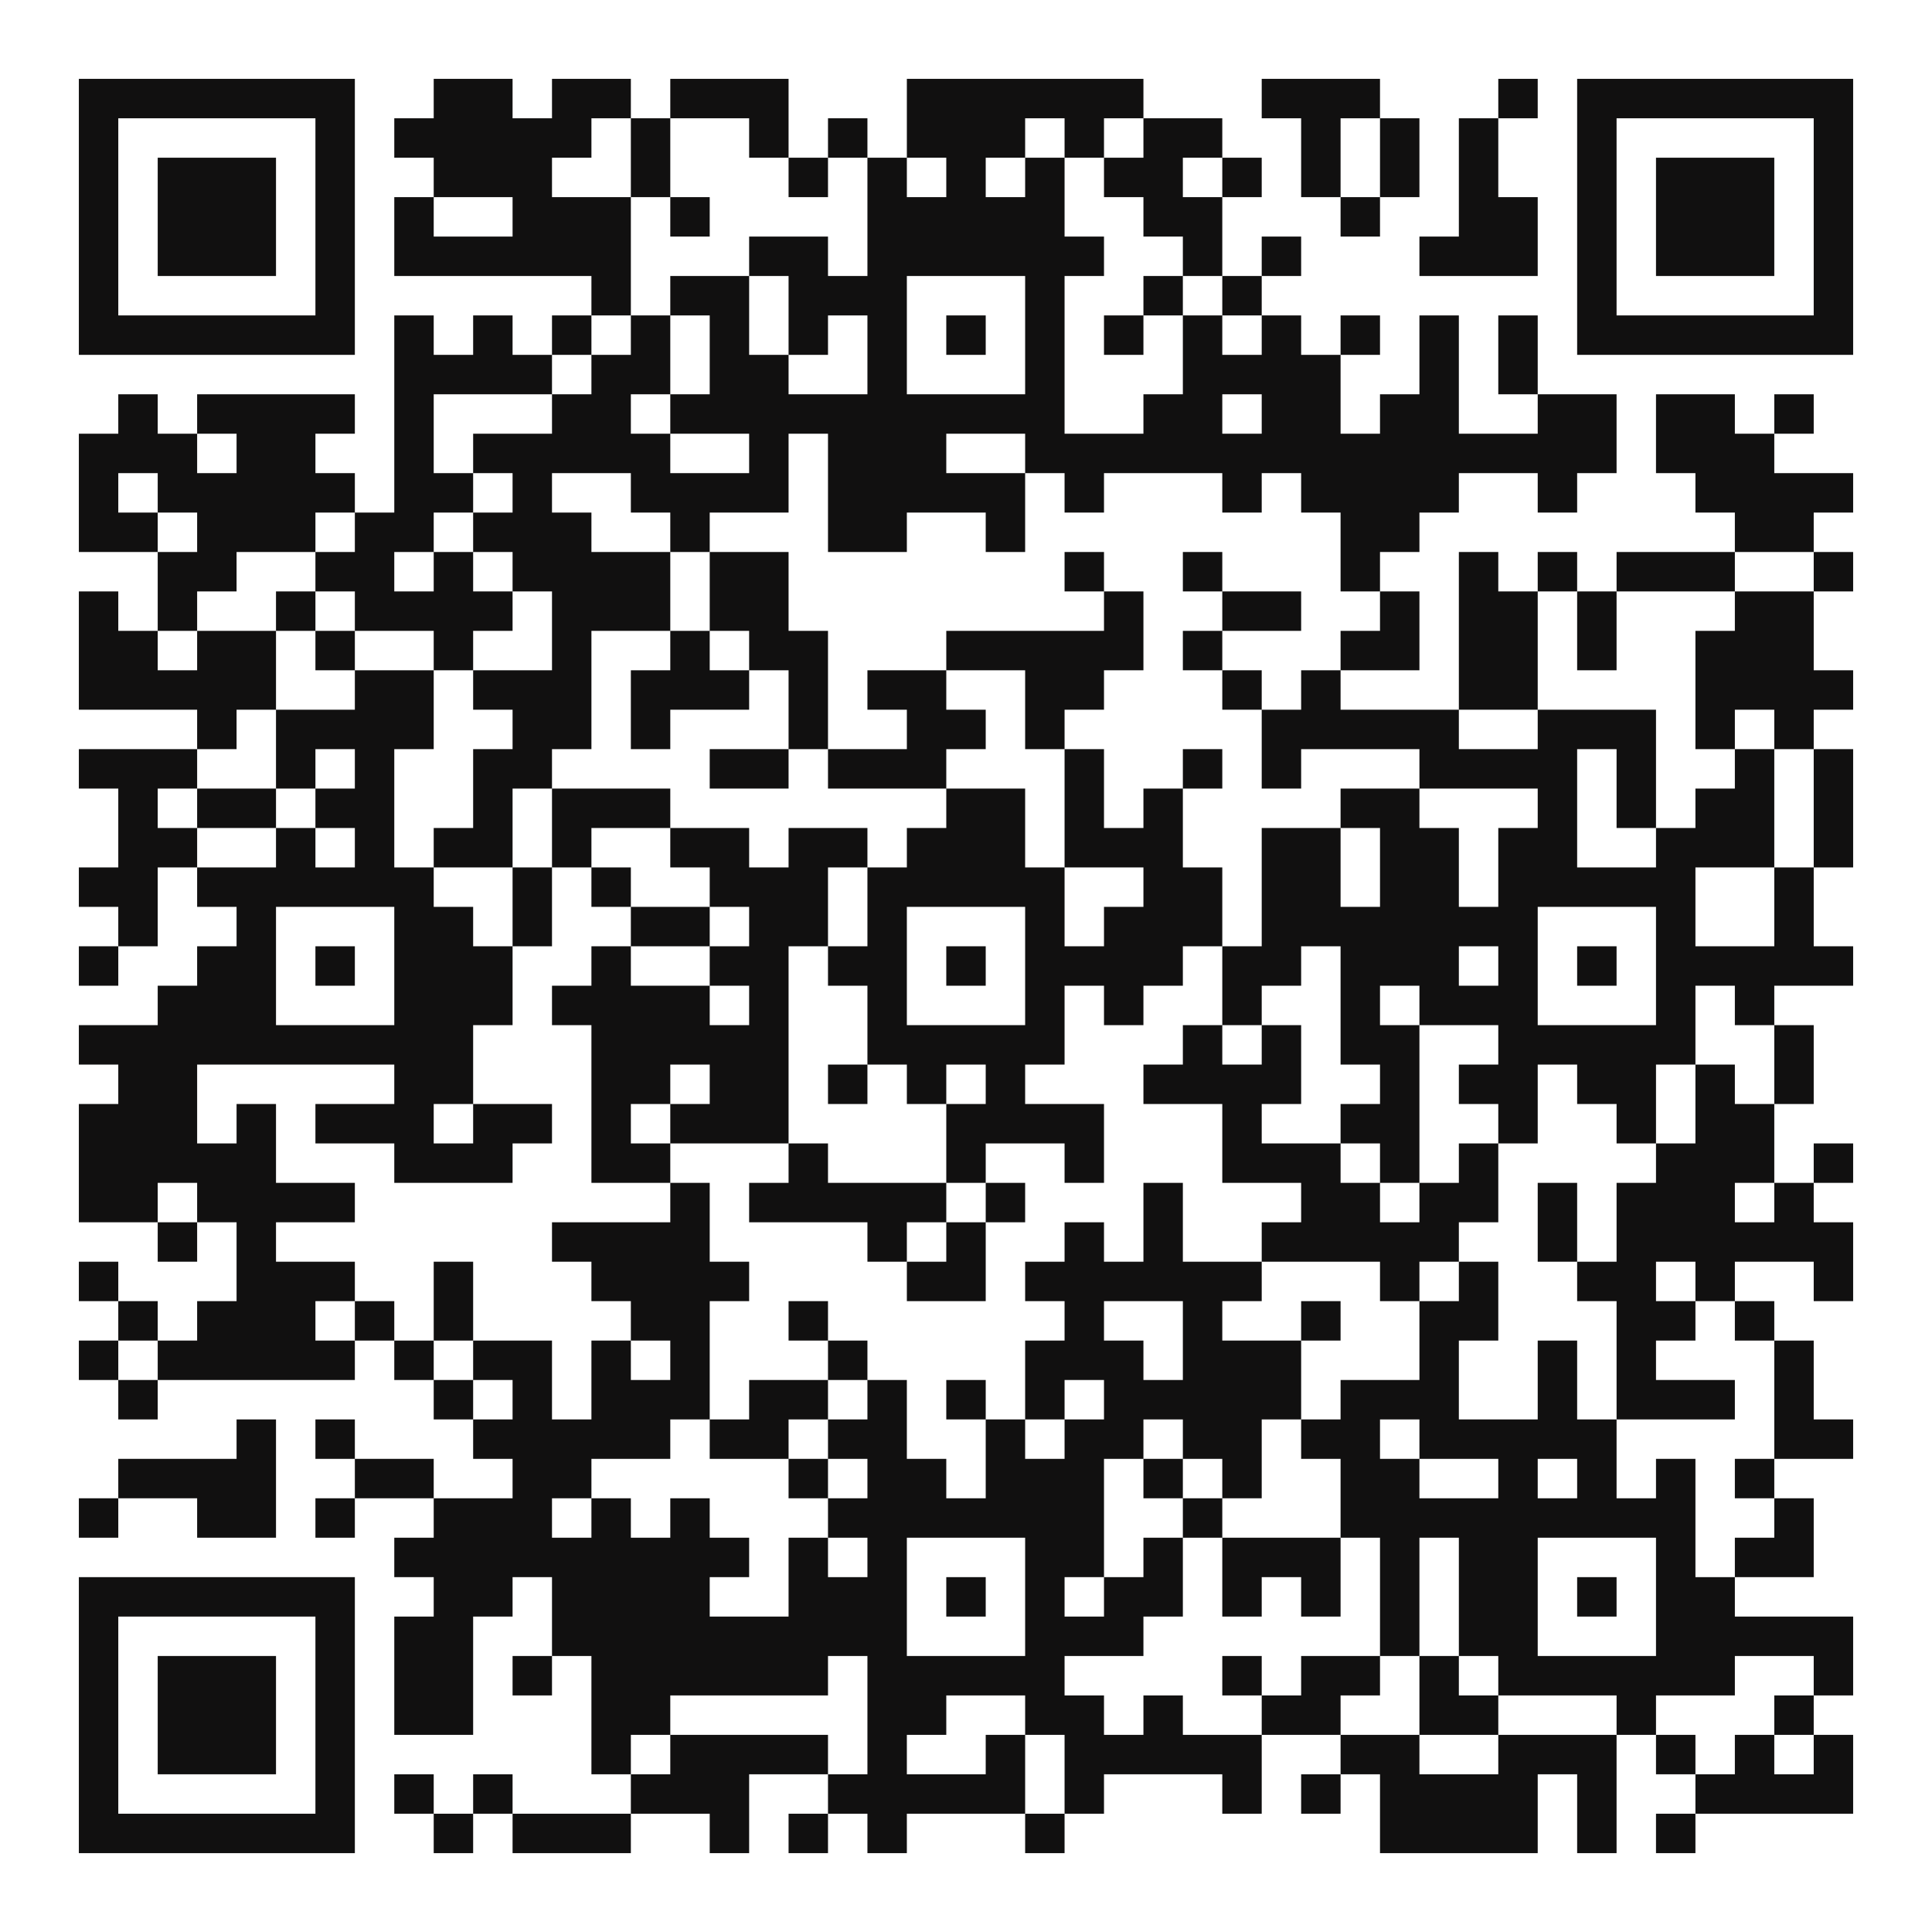
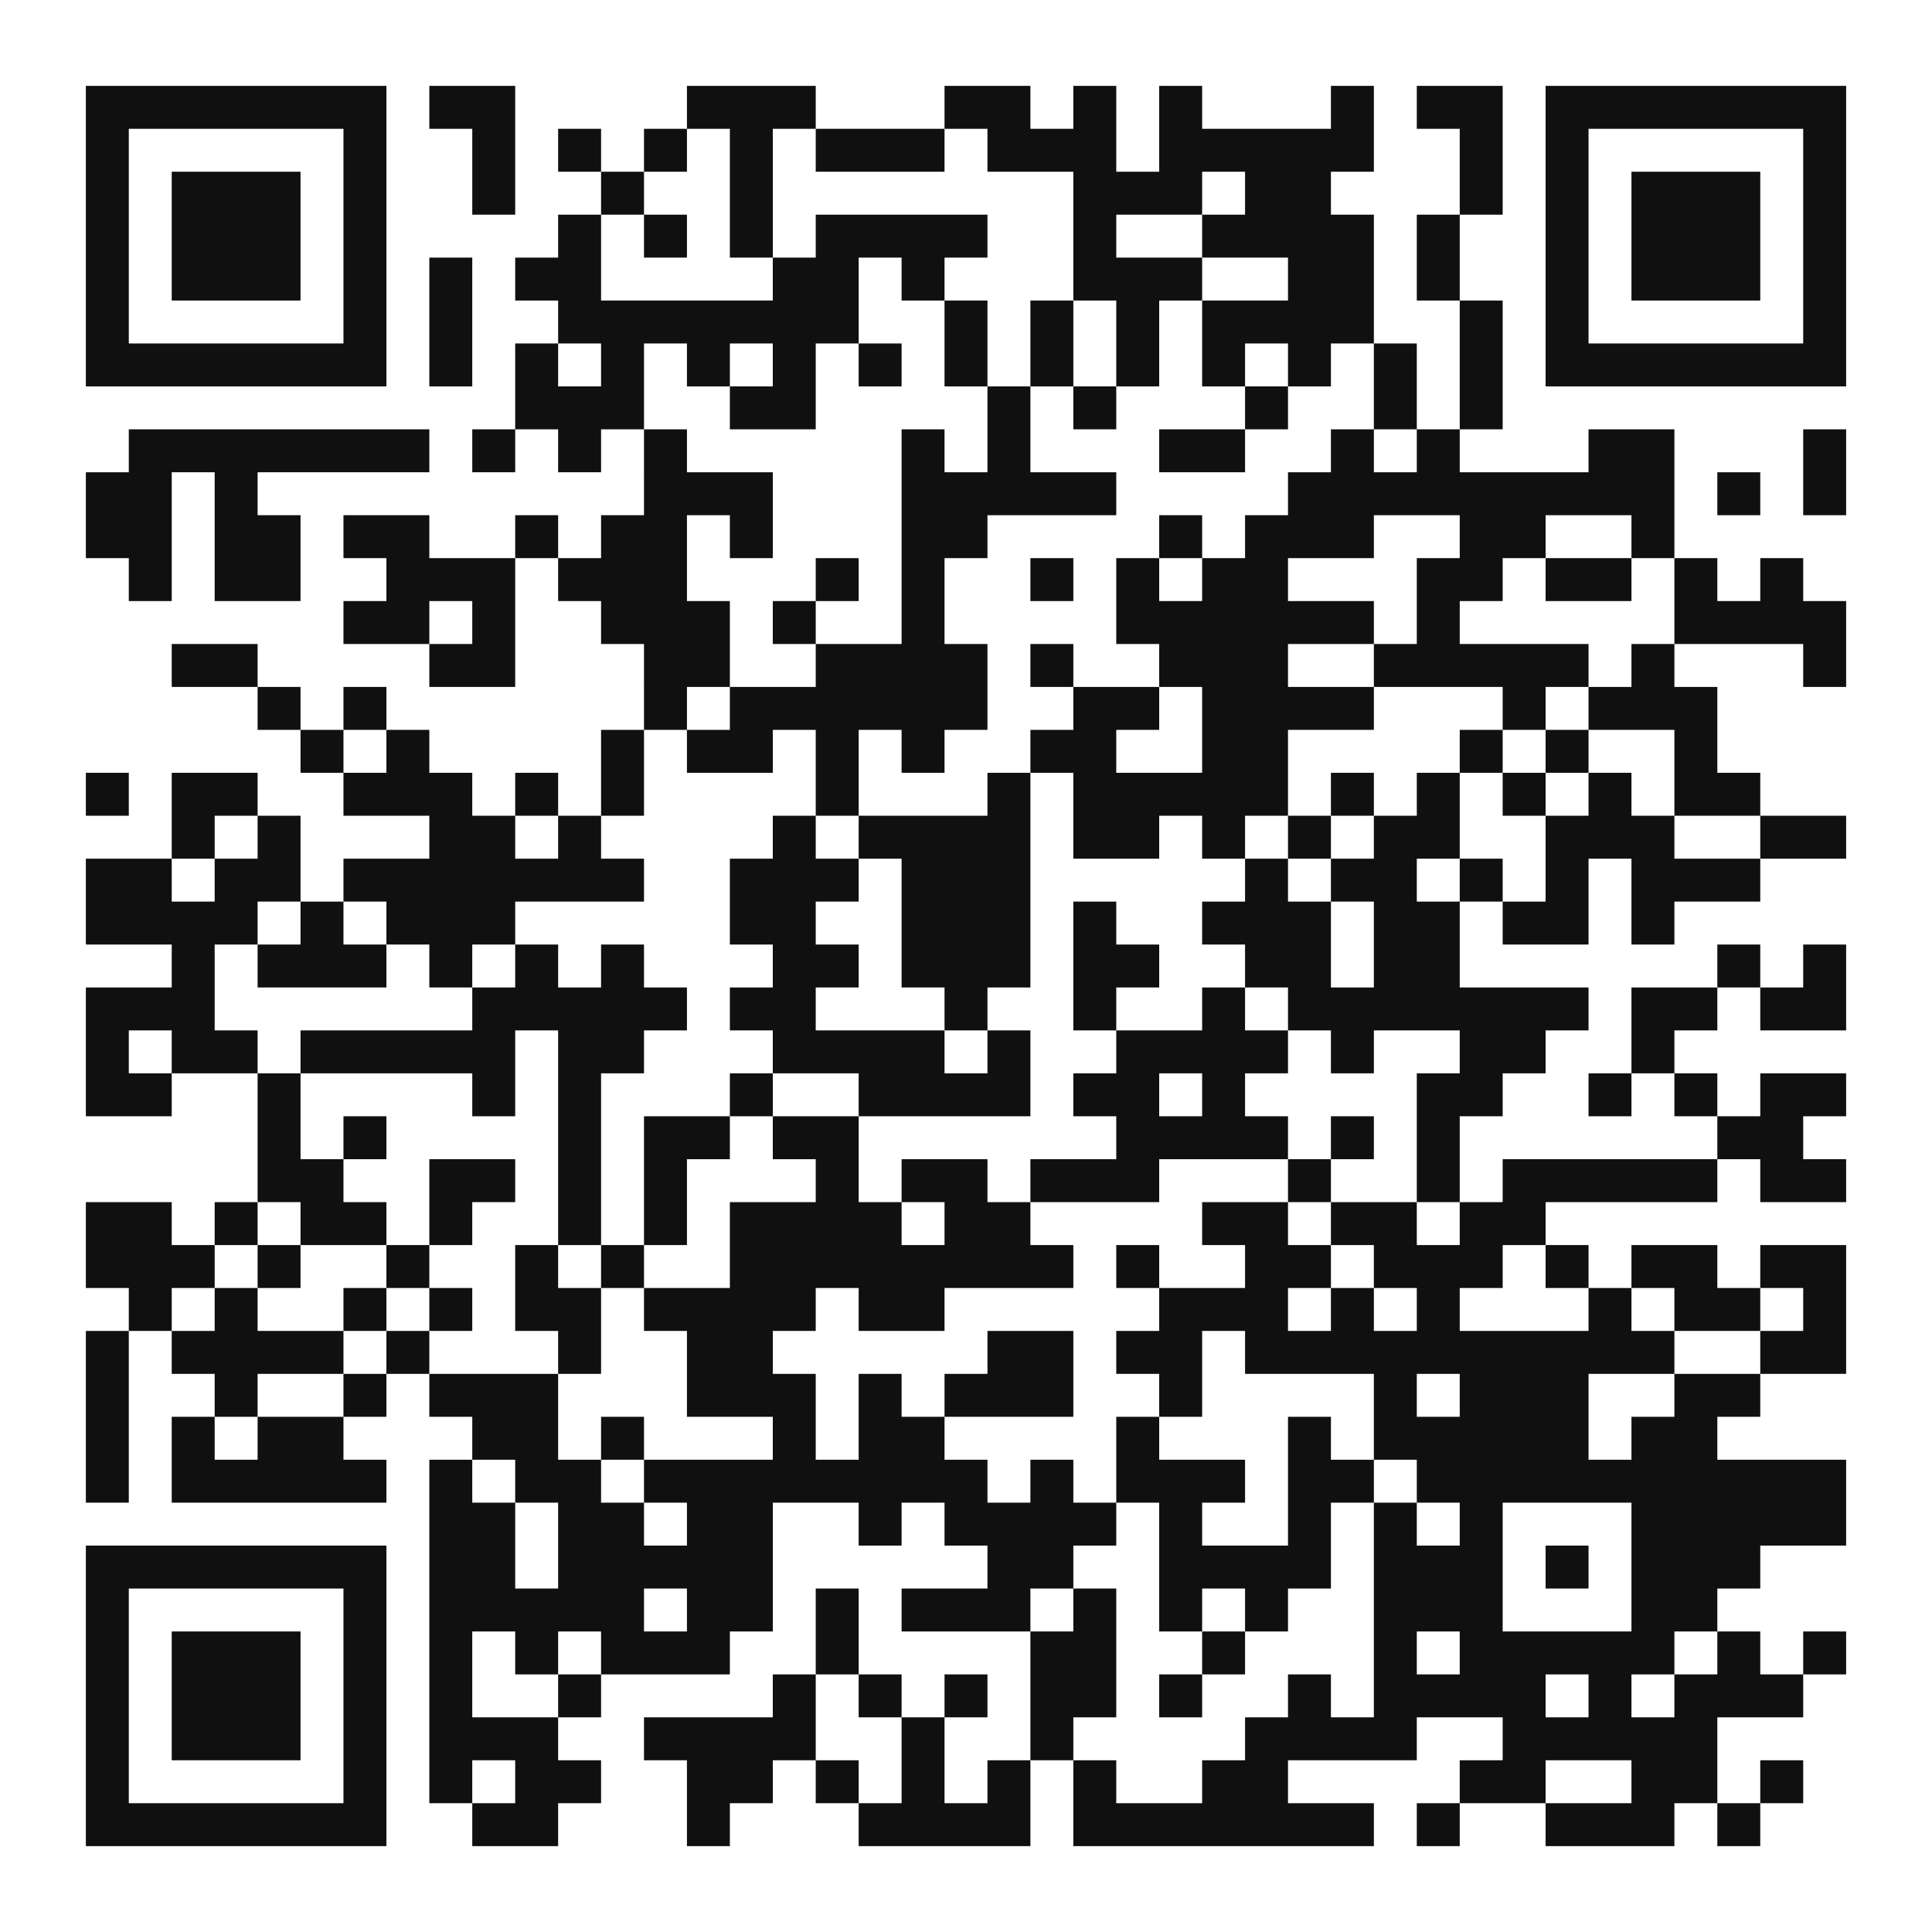
- <svg viewBox="0 0 490 490" preserveAspectRatio="xMidYMid meet" width="490" height="490" class="segno">
-   <path transform="scale(10)" class="qrline" stroke="#111010" d="M2 2.5h7m2 0h2m1 0h2m1 0h3m3 0h6m3 0h3m3 0h1m1 0h7m-45 1h1m5 0h1m1 0h5m1 0h1m2 0h1m1 0h1m1 0h3m1 0h1m1 0h2m2 0h1m1 0h1m1 0h1m2 0h1m5 0h1m-45 1h1m1 0h3m1 0h1m2 0h3m2 0h1m3 0h1m1 0h1m1 0h1m1 0h1m1 0h2m1 0h1m1 0h1m1 0h1m1 0h1m2 0h1m1 0h3m1 0h1m-45 1h1m1 0h3m1 0h1m1 0h1m2 0h3m1 0h1m4 0h5m2 0h2m3 0h1m2 0h2m1 0h1m1 0h3m1 0h1m-45 1h1m1 0h3m1 0h1m1 0h6m3 0h2m1 0h6m2 0h1m1 0h1m3 0h3m1 0h1m1 0h3m1 0h1m-45 1h1m5 0h1m6 0h1m1 0h2m1 0h3m3 0h1m2 0h1m1 0h1m8 0h1m5 0h1m-45 1h7m1 0h1m1 0h1m1 0h1m1 0h1m1 0h1m1 0h1m1 0h1m1 0h1m1 0h1m1 0h1m1 0h1m1 0h1m1 0h1m1 0h1m1 0h1m1 0h7m-37 1h4m1 0h2m1 0h2m2 0h1m3 0h1m3 0h4m2 0h1m1 0h1m-36 1h1m1 0h4m1 0h1m3 0h2m1 0h10m2 0h2m1 0h2m1 0h2m2 0h2m1 0h2m1 0h1m-44 1h3m1 0h2m2 0h1m1 0h5m2 0h1m1 0h3m2 0h15m1 0h3m-43 1h1m1 0h5m1 0h2m1 0h1m2 0h4m1 0h5m1 0h1m3 0h1m1 0h4m2 0h1m3 0h4m-45 1h2m1 0h3m1 0h2m1 0h3m2 0h1m3 0h2m2 0h1m8 0h2m8 0h2m-42 1h2m2 0h2m1 0h1m1 0h4m1 0h2m7 0h1m2 0h1m3 0h1m2 0h1m1 0h1m1 0h3m2 0h1m-45 1h1m1 0h1m2 0h1m1 0h4m1 0h3m1 0h2m8 0h1m2 0h2m2 0h1m1 0h2m1 0h1m3 0h2m-44 1h2m1 0h2m1 0h1m2 0h1m2 0h1m2 0h1m1 0h2m3 0h5m1 0h1m3 0h2m1 0h2m1 0h1m2 0h3m-44 1h5m2 0h2m1 0h3m1 0h3m1 0h1m1 0h2m2 0h2m3 0h1m1 0h1m3 0h2m4 0h4m-42 1h1m1 0h4m2 0h2m1 0h1m3 0h1m2 0h2m1 0h1m5 0h5m2 0h3m1 0h1m1 0h1m-44 1h3m2 0h1m1 0h1m2 0h2m4 0h2m1 0h3m3 0h1m2 0h1m1 0h1m3 0h4m1 0h1m2 0h1m1 0h1m-44 1h1m1 0h2m1 0h2m2 0h1m1 0h3m7 0h2m1 0h1m1 0h1m4 0h2m3 0h1m1 0h1m1 0h2m1 0h1m-44 1h2m2 0h1m1 0h1m1 0h2m1 0h1m2 0h2m1 0h2m1 0h3m1 0h3m2 0h2m1 0h2m1 0h2m2 0h3m1 0h1m-45 1h2m1 0h6m2 0h1m1 0h1m2 0h3m1 0h5m2 0h2m1 0h2m1 0h2m1 0h5m2 0h1m-43 1h1m2 0h1m3 0h2m1 0h1m2 0h2m1 0h2m1 0h1m3 0h1m1 0h3m1 0h7m3 0h1m2 0h1m-44 1h1m2 0h2m1 0h1m1 0h3m2 0h1m2 0h2m1 0h2m1 0h1m1 0h4m1 0h2m1 0h3m1 0h1m1 0h1m1 0h5m-43 1h3m3 0h3m1 0h4m1 0h1m2 0h1m3 0h1m1 0h1m2 0h1m2 0h1m1 0h3m3 0h1m1 0h1m-43 1h10m3 0h5m2 0h5m3 0h1m1 0h1m1 0h2m2 0h5m2 0h1m-43 1h2m5 0h2m3 0h2m1 0h2m1 0h1m1 0h1m1 0h1m3 0h4m2 0h1m1 0h2m1 0h2m1 0h1m1 0h1m-44 1h3m1 0h1m1 0h3m1 0h2m1 0h1m1 0h3m4 0h4m3 0h1m2 0h2m2 0h1m2 0h1m1 0h2m-43 1h5m3 0h3m2 0h2m3 0h1m3 0h1m2 0h1m3 0h3m1 0h1m1 0h1m4 0h3m1 0h1m-45 1h2m1 0h4m8 0h1m1 0h5m1 0h1m3 0h1m3 0h2m1 0h2m1 0h1m1 0h3m1 0h1m-42 1h1m1 0h1m7 0h4m4 0h1m1 0h1m2 0h1m1 0h1m2 0h5m2 0h1m1 0h6m-45 1h1m3 0h3m2 0h1m3 0h4m4 0h2m1 0h6m3 0h1m1 0h1m2 0h2m1 0h1m2 0h1m-44 1h1m1 0h3m1 0h1m1 0h1m4 0h2m2 0h1m6 0h1m2 0h1m2 0h1m2 0h2m3 0h2m1 0h1m-43 1h1m1 0h5m1 0h1m1 0h2m1 0h1m1 0h1m3 0h1m4 0h3m1 0h3m3 0h1m2 0h1m1 0h1m3 0h1m-43 1h1m7 0h1m1 0h1m1 0h3m1 0h2m1 0h1m1 0h1m1 0h1m1 0h5m1 0h3m2 0h1m1 0h3m1 0h1m-40 1h1m1 0h1m3 0h5m1 0h2m1 0h2m2 0h1m1 0h2m1 0h2m1 0h2m1 0h5m4 0h2m-44 1h4m2 0h2m2 0h2m5 0h1m1 0h2m1 0h3m1 0h1m1 0h1m2 0h2m2 0h1m1 0h1m1 0h1m1 0h1m-43 1h1m2 0h2m1 0h1m2 0h3m1 0h1m1 0h1m3 0h7m2 0h1m3 0h9m2 0h1m-36 1h9m1 0h1m1 0h1m3 0h2m1 0h1m1 0h3m1 0h1m1 0h2m3 0h1m1 0h2m-44 1h7m2 0h2m1 0h4m2 0h3m1 0h1m1 0h1m1 0h2m1 0h1m1 0h1m1 0h1m1 0h2m1 0h1m1 0h2m-42 1h1m5 0h1m1 0h2m2 0h9m3 0h3m6 0h1m1 0h2m3 0h5m-45 1h1m1 0h3m1 0h1m1 0h2m1 0h1m1 0h6m1 0h5m4 0h1m1 0h2m1 0h1m1 0h6m2 0h1m-45 1h1m1 0h3m1 0h1m1 0h2m3 0h2m5 0h2m2 0h2m1 0h1m2 0h2m2 0h2m3 0h1m3 0h1m-44 1h1m1 0h3m1 0h1m6 0h1m1 0h4m1 0h1m2 0h1m1 0h5m2 0h2m2 0h3m1 0h1m1 0h1m1 0h1m-45 1h1m5 0h1m1 0h1m1 0h1m3 0h3m2 0h5m1 0h1m3 0h1m1 0h1m1 0h4m1 0h1m2 0h4m-45 1h7m2 0h1m1 0h3m2 0h1m1 0h1m1 0h1m3 0h1m8 0h4m1 0h1m1 0h1" />
+ <svg viewBox="0 0 450 450" preserveAspectRatio="xMidYMid meet" width="450" height="450" class="segno">
+   <path transform="scale(10)" class="qrline" stroke="#111010" d="M2 2.5h7m1 0h2m4 0h3m3 0h2m1 0h1m1 0h1m3 0h1m1 0h2m1 0h7m-41 1h1m5 0h1m2 0h1m1 0h1m1 0h1m1 0h1m1 0h3m1 0h3m1 0h5m2 0h1m1 0h1m5 0h1m-41 1h1m1 0h3m1 0h1m2 0h1m2 0h1m2 0h1m7 0h3m1 0h2m3 0h1m1 0h1m1 0h3m1 0h1m-41 1h1m1 0h3m1 0h1m4 0h1m1 0h1m1 0h1m1 0h4m2 0h1m2 0h4m1 0h1m2 0h1m1 0h3m1 0h1m-41 1h1m1 0h3m1 0h1m1 0h1m1 0h2m4 0h2m1 0h1m3 0h3m2 0h2m1 0h1m2 0h1m1 0h3m1 0h1m-41 1h1m5 0h1m1 0h1m2 0h7m2 0h1m1 0h1m1 0h1m1 0h4m2 0h1m1 0h1m5 0h1m-41 1h7m1 0h1m1 0h1m1 0h1m1 0h1m1 0h1m1 0h1m1 0h1m1 0h1m1 0h1m1 0h1m1 0h1m1 0h1m1 0h1m1 0h7m-31 1h3m2 0h2m4 0h1m1 0h1m3 0h1m2 0h1m1 0h1m-32 1h7m1 0h1m1 0h1m1 0h1m5 0h1m1 0h1m3 0h2m2 0h1m1 0h1m3 0h2m3 0h1m-41 1h2m1 0h1m9 0h3m3 0h5m4 0h9m1 0h1m1 0h1m-41 1h2m1 0h2m1 0h2m2 0h1m1 0h2m1 0h1m3 0h2m4 0h1m1 0h3m2 0h2m2 0h1m-36 1h1m1 0h2m2 0h3m1 0h3m3 0h1m1 0h1m2 0h1m1 0h1m1 0h2m3 0h2m1 0h2m1 0h1m1 0h1m-34 1h2m1 0h1m2 0h3m1 0h1m2 0h1m4 0h6m1 0h1m5 0h4m-39 1h2m4 0h2m3 0h2m2 0h4m1 0h1m2 0h3m2 0h5m1 0h1m3 0h1m-37 1h1m1 0h1m6 0h1m1 0h6m2 0h2m1 0h4m3 0h1m1 0h3m-33 1h1m1 0h1m4 0h1m1 0h2m1 0h1m1 0h1m2 0h2m2 0h2m4 0h1m1 0h1m2 0h1m-38 1h1m1 0h2m2 0h3m1 0h1m1 0h1m4 0h1m3 0h1m1 0h5m1 0h1m1 0h1m1 0h1m1 0h1m1 0h2m-37 1h1m1 0h1m3 0h2m1 0h1m4 0h1m1 0h4m1 0h2m1 0h1m1 0h1m1 0h2m2 0h3m2 0h2m-41 1h2m1 0h2m1 0h7m2 0h3m1 0h3m5 0h1m1 0h2m1 0h1m1 0h1m1 0h3m-39 1h4m1 0h1m1 0h3m5 0h2m2 0h3m1 0h1m2 0h3m1 0h2m1 0h2m1 0h1m-35 1h1m1 0h3m1 0h1m1 0h1m1 0h1m3 0h2m1 0h3m1 0h2m2 0h2m1 0h2m6 0h1m1 0h1m-41 1h3m6 0h5m1 0h2m3 0h1m2 0h1m2 0h1m1 0h7m1 0h2m1 0h2m-41 1h1m1 0h2m1 0h5m1 0h2m3 0h4m1 0h1m2 0h4m1 0h1m2 0h2m2 0h1m-37 1h2m2 0h1m4 0h1m1 0h1m3 0h1m2 0h4m1 0h2m1 0h1m4 0h2m2 0h1m1 0h1m1 0h2m-37 1h1m1 0h1m4 0h1m1 0h2m1 0h2m6 0h4m1 0h1m1 0h1m6 0h2m-36 1h2m2 0h2m1 0h1m1 0h1m3 0h1m1 0h2m1 0h3m3 0h1m2 0h1m1 0h5m1 0h2m-41 1h2m1 0h1m1 0h2m1 0h1m2 0h1m1 0h1m1 0h4m1 0h2m4 0h2m1 0h2m1 0h2m-34 1h3m1 0h1m2 0h1m2 0h1m1 0h1m2 0h8m1 0h1m2 0h2m1 0h3m1 0h1m1 0h2m1 0h2m-40 1h1m1 0h1m2 0h1m1 0h1m1 0h2m1 0h4m1 0h2m5 0h3m1 0h1m1 0h1m3 0h1m1 0h2m1 0h1m-41 1h1m1 0h4m1 0h1m3 0h1m2 0h2m5 0h2m1 0h2m1 0h10m2 0h2m-41 1h1m2 0h1m2 0h1m1 0h3m3 0h3m1 0h1m1 0h3m2 0h1m4 0h1m1 0h3m2 0h2m-39 1h1m1 0h1m1 0h2m3 0h2m1 0h1m3 0h1m1 0h2m4 0h1m3 0h1m1 0h5m1 0h2m-38 1h1m1 0h5m1 0h1m1 0h2m1 0h8m1 0h1m1 0h3m1 0h2m1 0h10m-33 1h2m1 0h2m1 0h2m2 0h1m1 0h4m1 0h1m2 0h1m1 0h1m1 0h1m3 0h5m-41 1h7m1 0h2m1 0h5m5 0h2m2 0h4m1 0h3m1 0h1m1 0h3m-39 1h1m5 0h1m1 0h5m1 0h2m1 0h1m1 0h3m1 0h1m1 0h1m1 0h1m2 0h3m3 0h2m-38 1h1m1 0h3m1 0h1m1 0h1m1 0h1m1 0h3m2 0h1m4 0h2m2 0h1m3 0h1m1 0h5m1 0h1m1 0h1m-41 1h1m1 0h3m1 0h1m1 0h1m2 0h1m4 0h1m1 0h1m1 0h1m1 0h2m1 0h1m2 0h1m1 0h4m1 0h1m1 0h3m-40 1h1m1 0h3m1 0h1m1 0h3m2 0h4m2 0h1m2 0h1m4 0h4m2 0h5m-38 1h1m5 0h1m1 0h1m1 0h2m2 0h2m1 0h1m1 0h1m1 0h1m1 0h1m2 0h2m4 0h2m2 0h2m1 0h1m-40 1h7m2 0h2m3 0h1m3 0h4m1 0h7m1 0h1m2 0h3m1 0h1" />
</svg>
